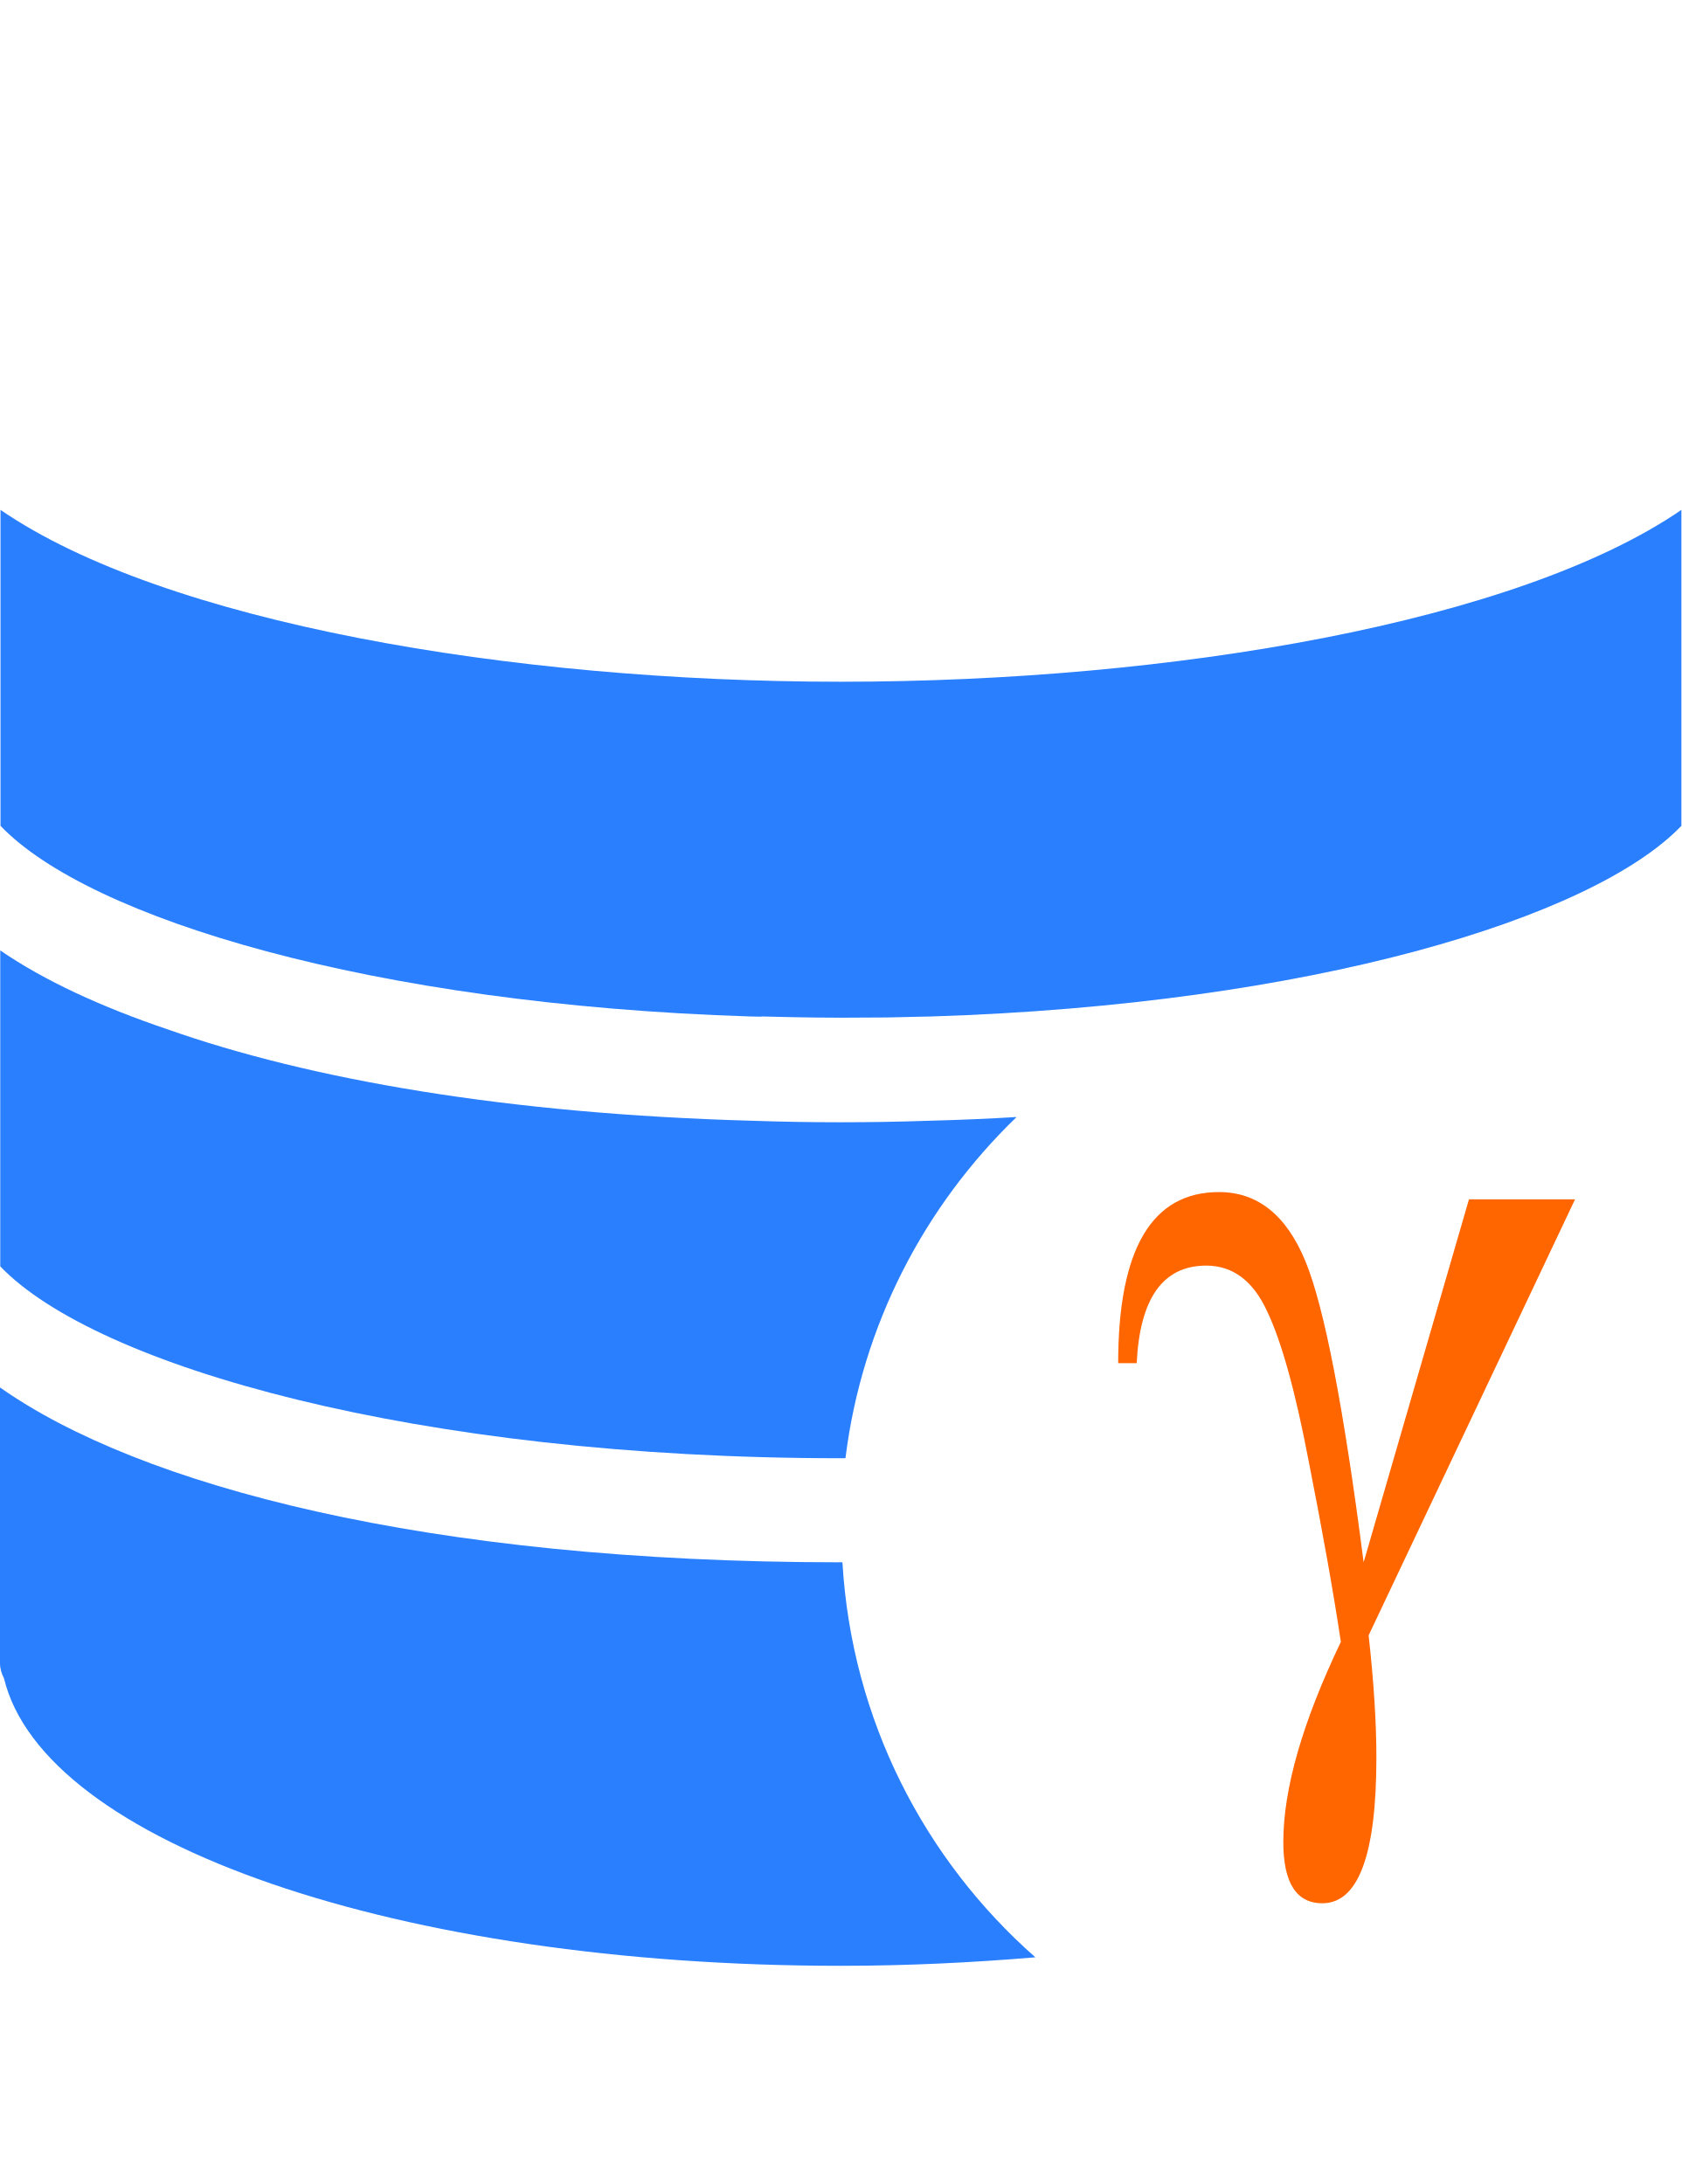
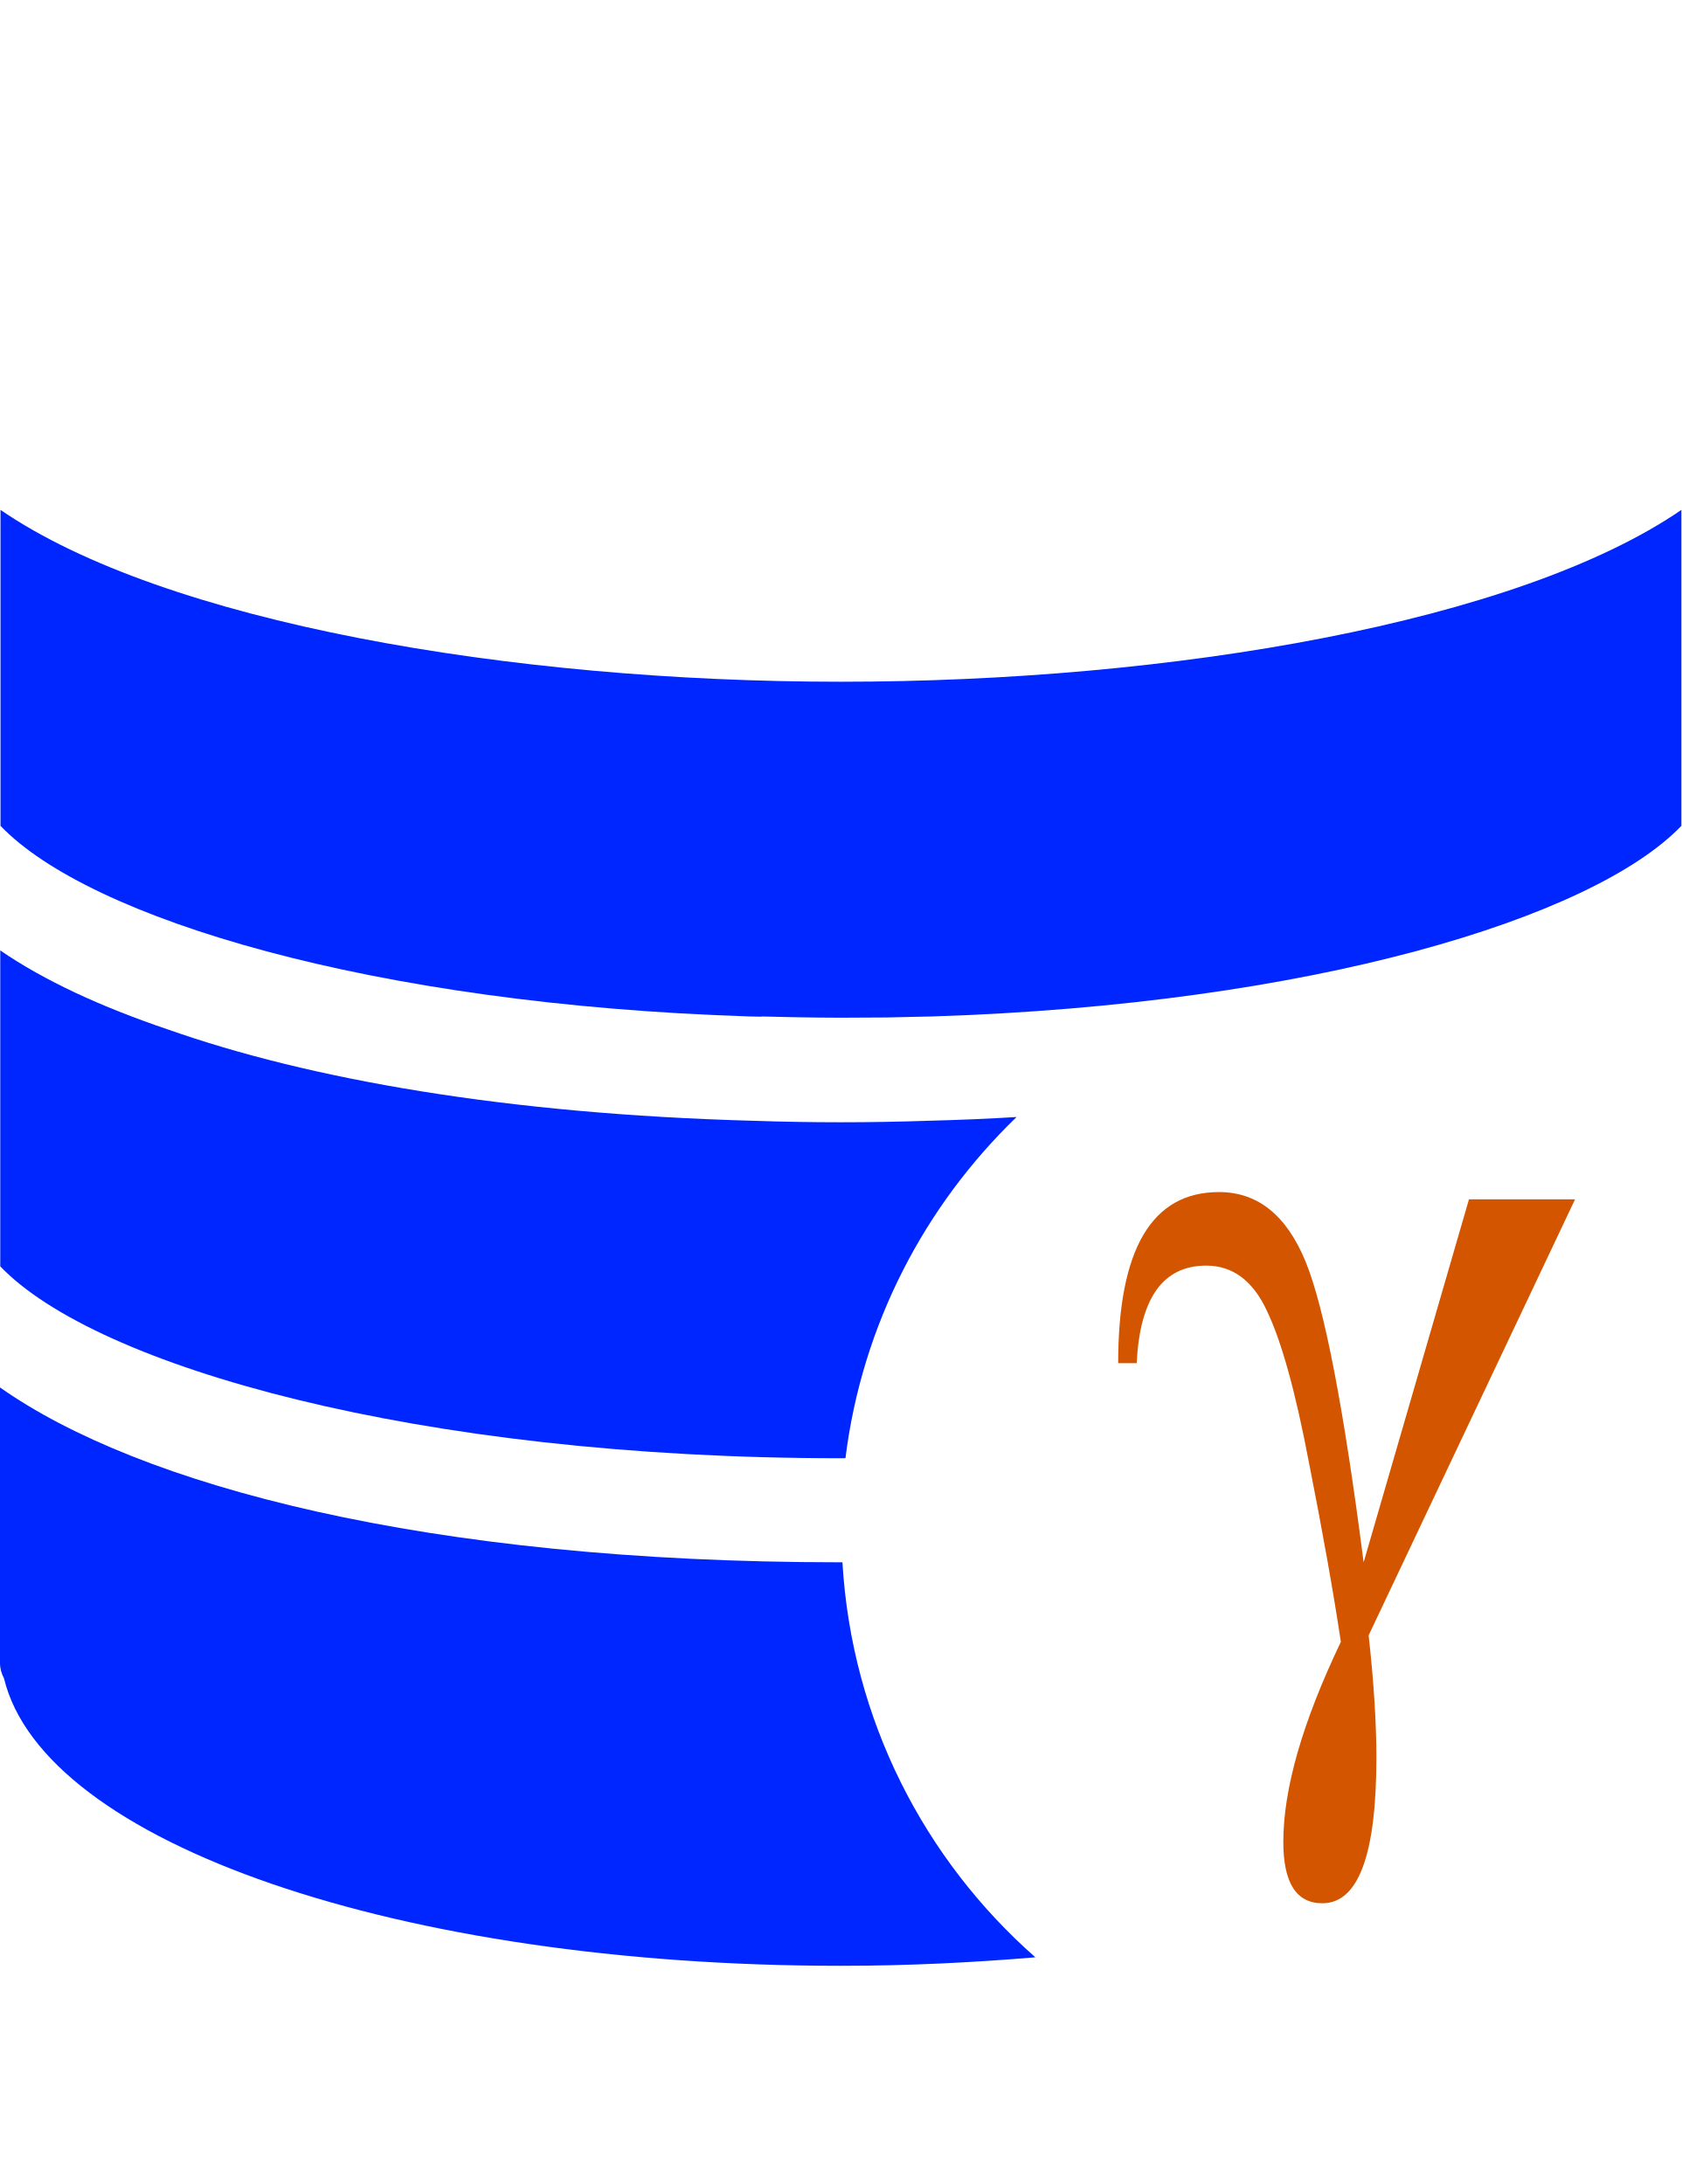
<svg xmlns="http://www.w3.org/2000/svg" width="92.353" height="120" fill="#000000" version="1.1" viewBox="0 0 6.719 8.73" xml:space="preserve">
-   <path d="m5.871 4.794h0.424l-0.825 1.743q0.031 0.28 0.031 0.489 0 0.582-0.216 0.582-0.156 0-0.156-0.245 0-0.319 0.23-0.8-0.045-0.299-0.128-0.719-0.08-0.421-0.167-0.603-0.084-0.182-0.243-0.182-0.259 0-0.278 0.39h-0.074q0-0.684 0.403-0.684 0.232 0 0.346 0.278 0.113 0.276 0.232 1.202z" fill="#f60" filter="url(#editing-jagged-67)" stroke-width=".011" />
-   <g fill="#2a7fff" stroke-width=".134">
+   <path d="m5.871 4.794h0.424l-0.825 1.743q0.031 0.28 0.031 0.489 0 0.582-0.216 0.582-0.156 0-0.156-0.245 0-0.319 0.23-0.8-0.045-0.299-0.128-0.719-0.08-0.421-0.167-0.603-0.084-0.182-0.243-0.182-0.259 0-0.278 0.39h-0.074q0-0.684 0.403-0.684 0.232 0 0.346 0.278 0.113 0.276 0.232 1.202z" fill="#d45500" filter="url(#editing-jagged-67)" stroke-width=".011" />
+   <g fill="#0026ff" stroke-width=".134">
    <path d="m3.379 5.829c0.066-0.533 0.316-1.009 0.684-1.364-0.115 0.007-0.232 0.012-0.353 0.015-0.117 0.004-0.234 0.006-0.35 0.006-0.117 0-0.234-0.002-0.351-0.006-0.986-0.027-1.773-0.166-2.338-0.365-0.266-0.09-0.494-0.195-0.67-0.316v1.263c0.382 0.399 1.665 0.767 3.359 0.767 0.007 0 0.013-2.688e-4 0.019-2.688e-4z" />
    <path d="m3.042 4.063c0.044 0.001 0.087 0.002 0.132 0.003 0.061 0.001 0.123 0.002 0.186 0.002 0.062 0 0.124-5.375e-4 0.186-0.001 0.044-6.718e-4 0.088-0.002 0.132-0.003 0.016-4.031e-4 0.031-6.719e-4 0.047-0.001 1.512-0.048 2.64-0.392 2.995-0.762v-1.263c-0.654 0.449-2.037 0.687-3.359 0.687s-2.705-0.238-3.359-0.687v1.263c0.354 0.37 1.483 0.714 2.995 0.762 0.016 4.031e-4 0.031 6.718e-4 0.047 0.001z" />
    <path d="m3.366 6.245h-0.007c-1.659 0-2.804-0.308-3.359-0.699v1.102c0 0.022 0.006 0.042 0.016 0.061 0.159 0.658 1.579 1.149 3.344 1.149 0.269 0 0.528-0.013 0.778-0.034-0.444-0.391-0.734-0.95-0.771-1.578z" />
  </g>
</svg>
